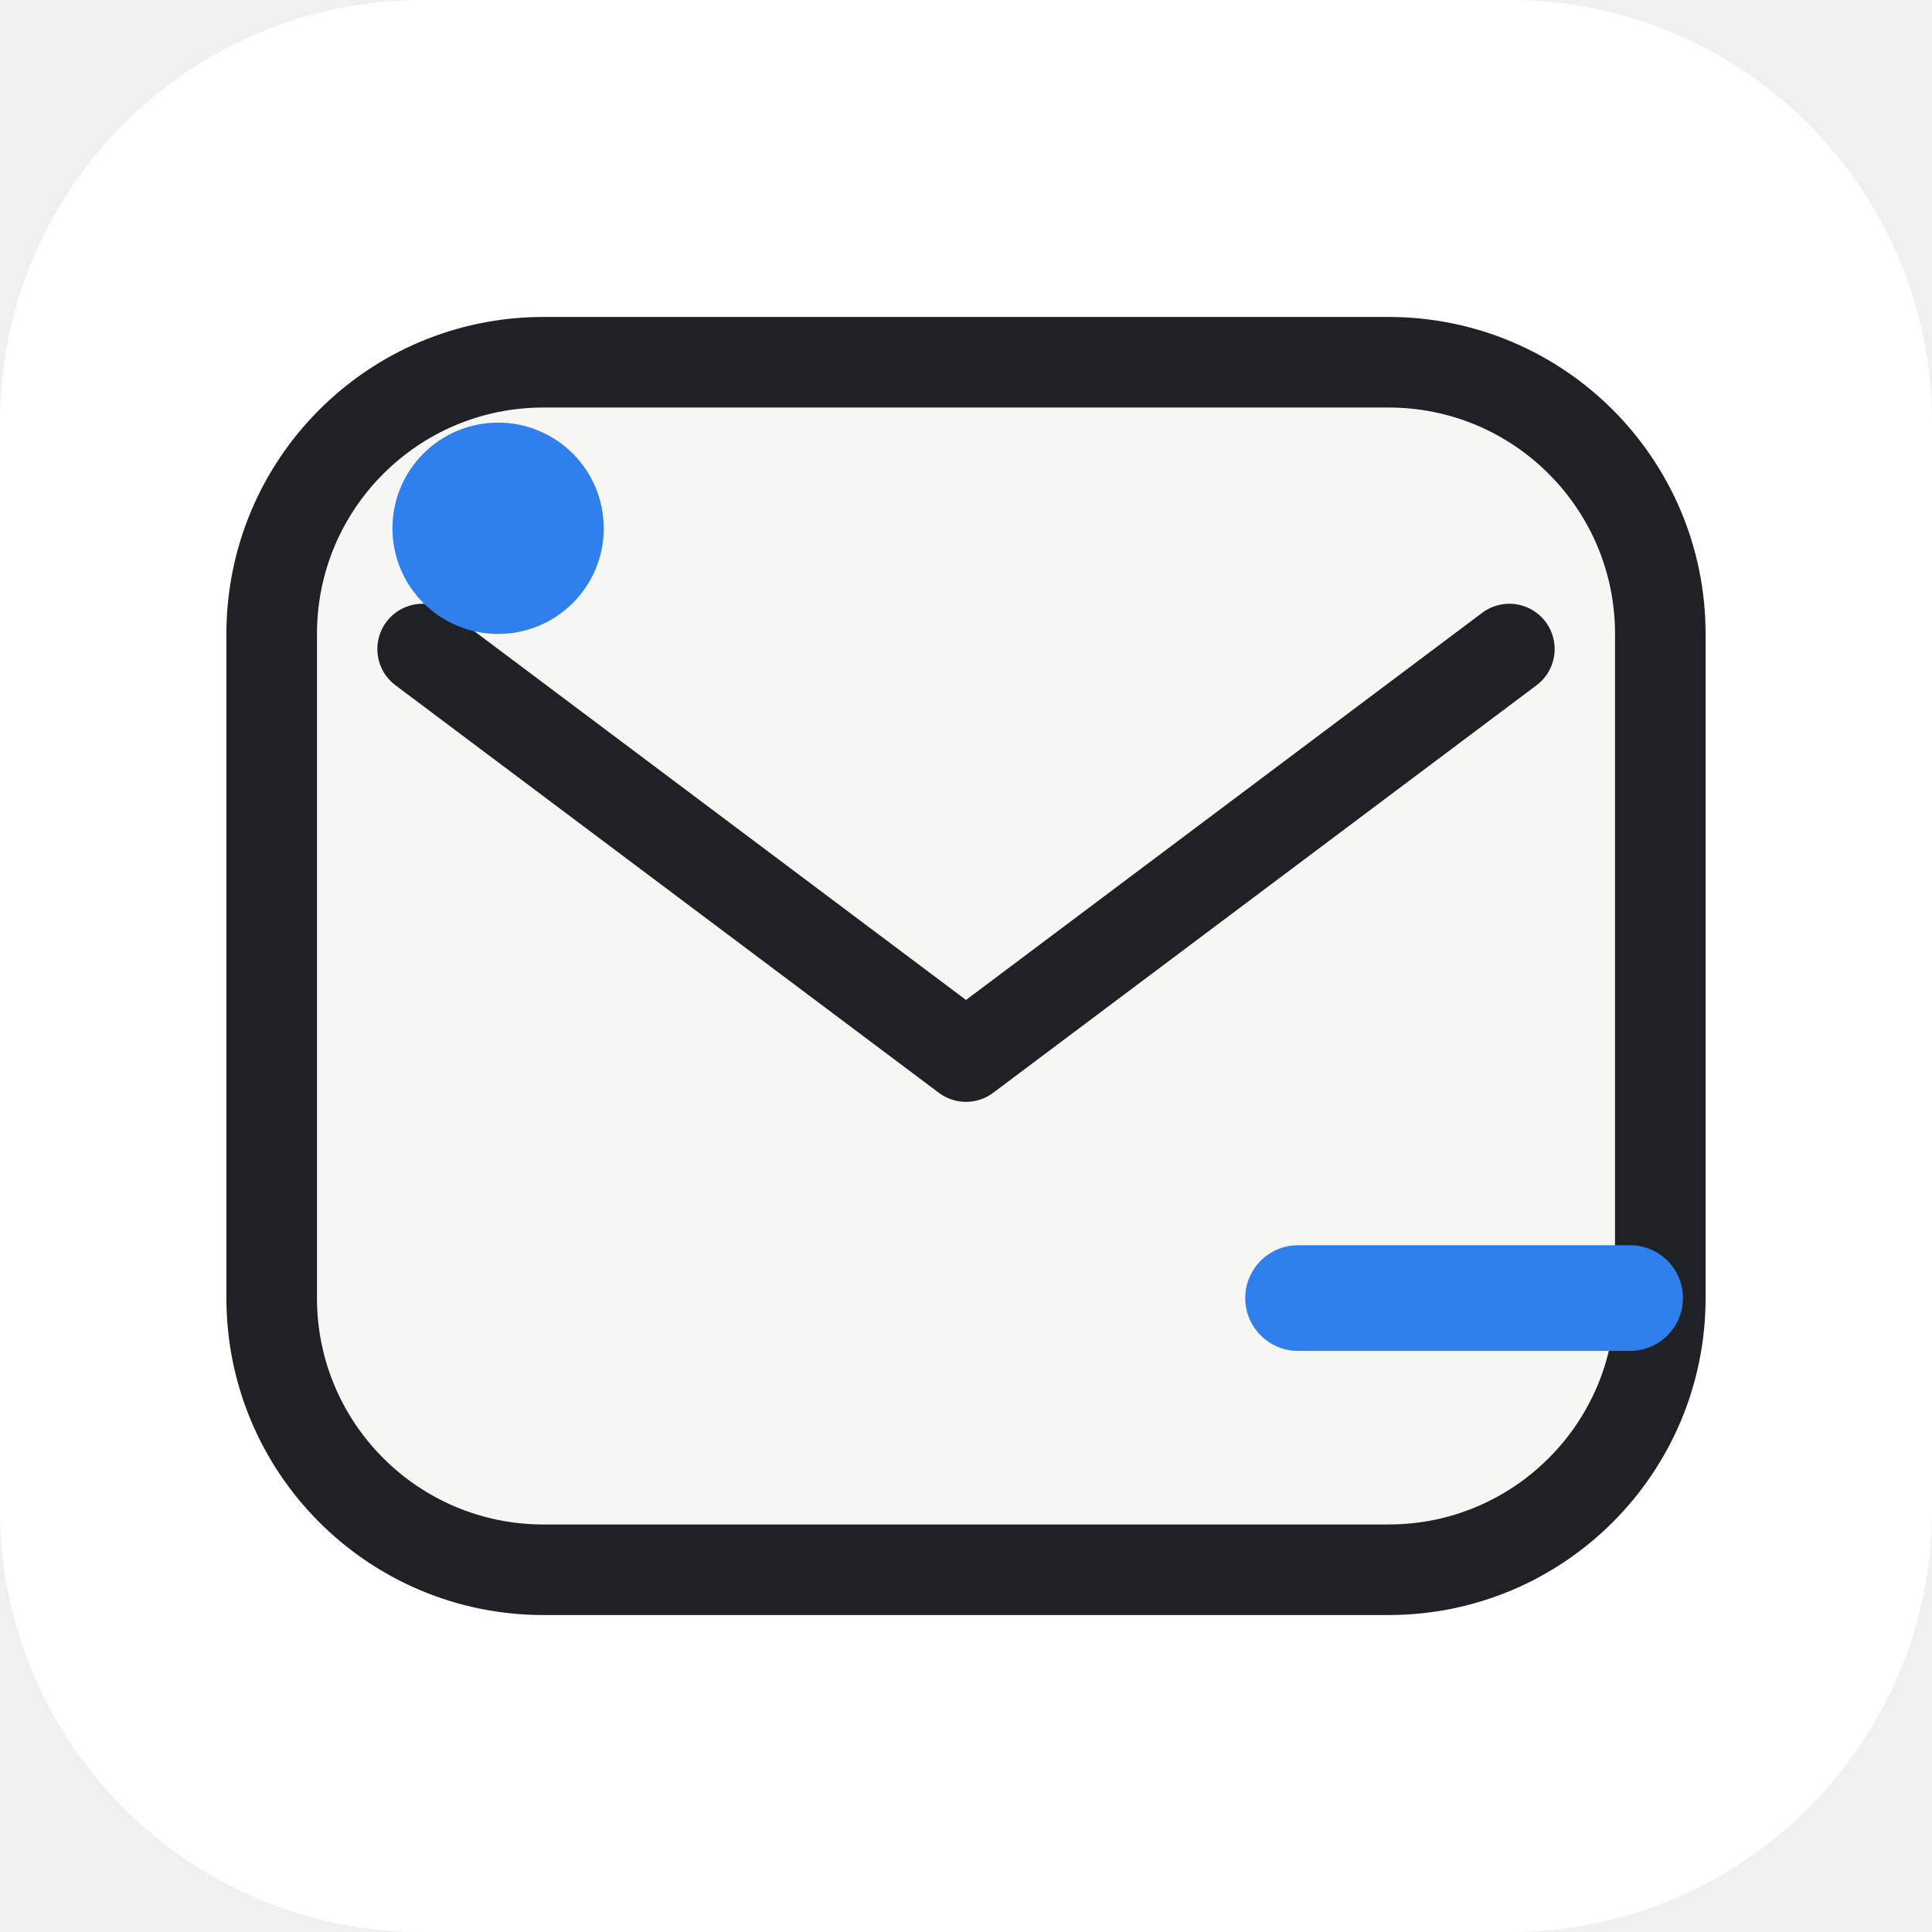
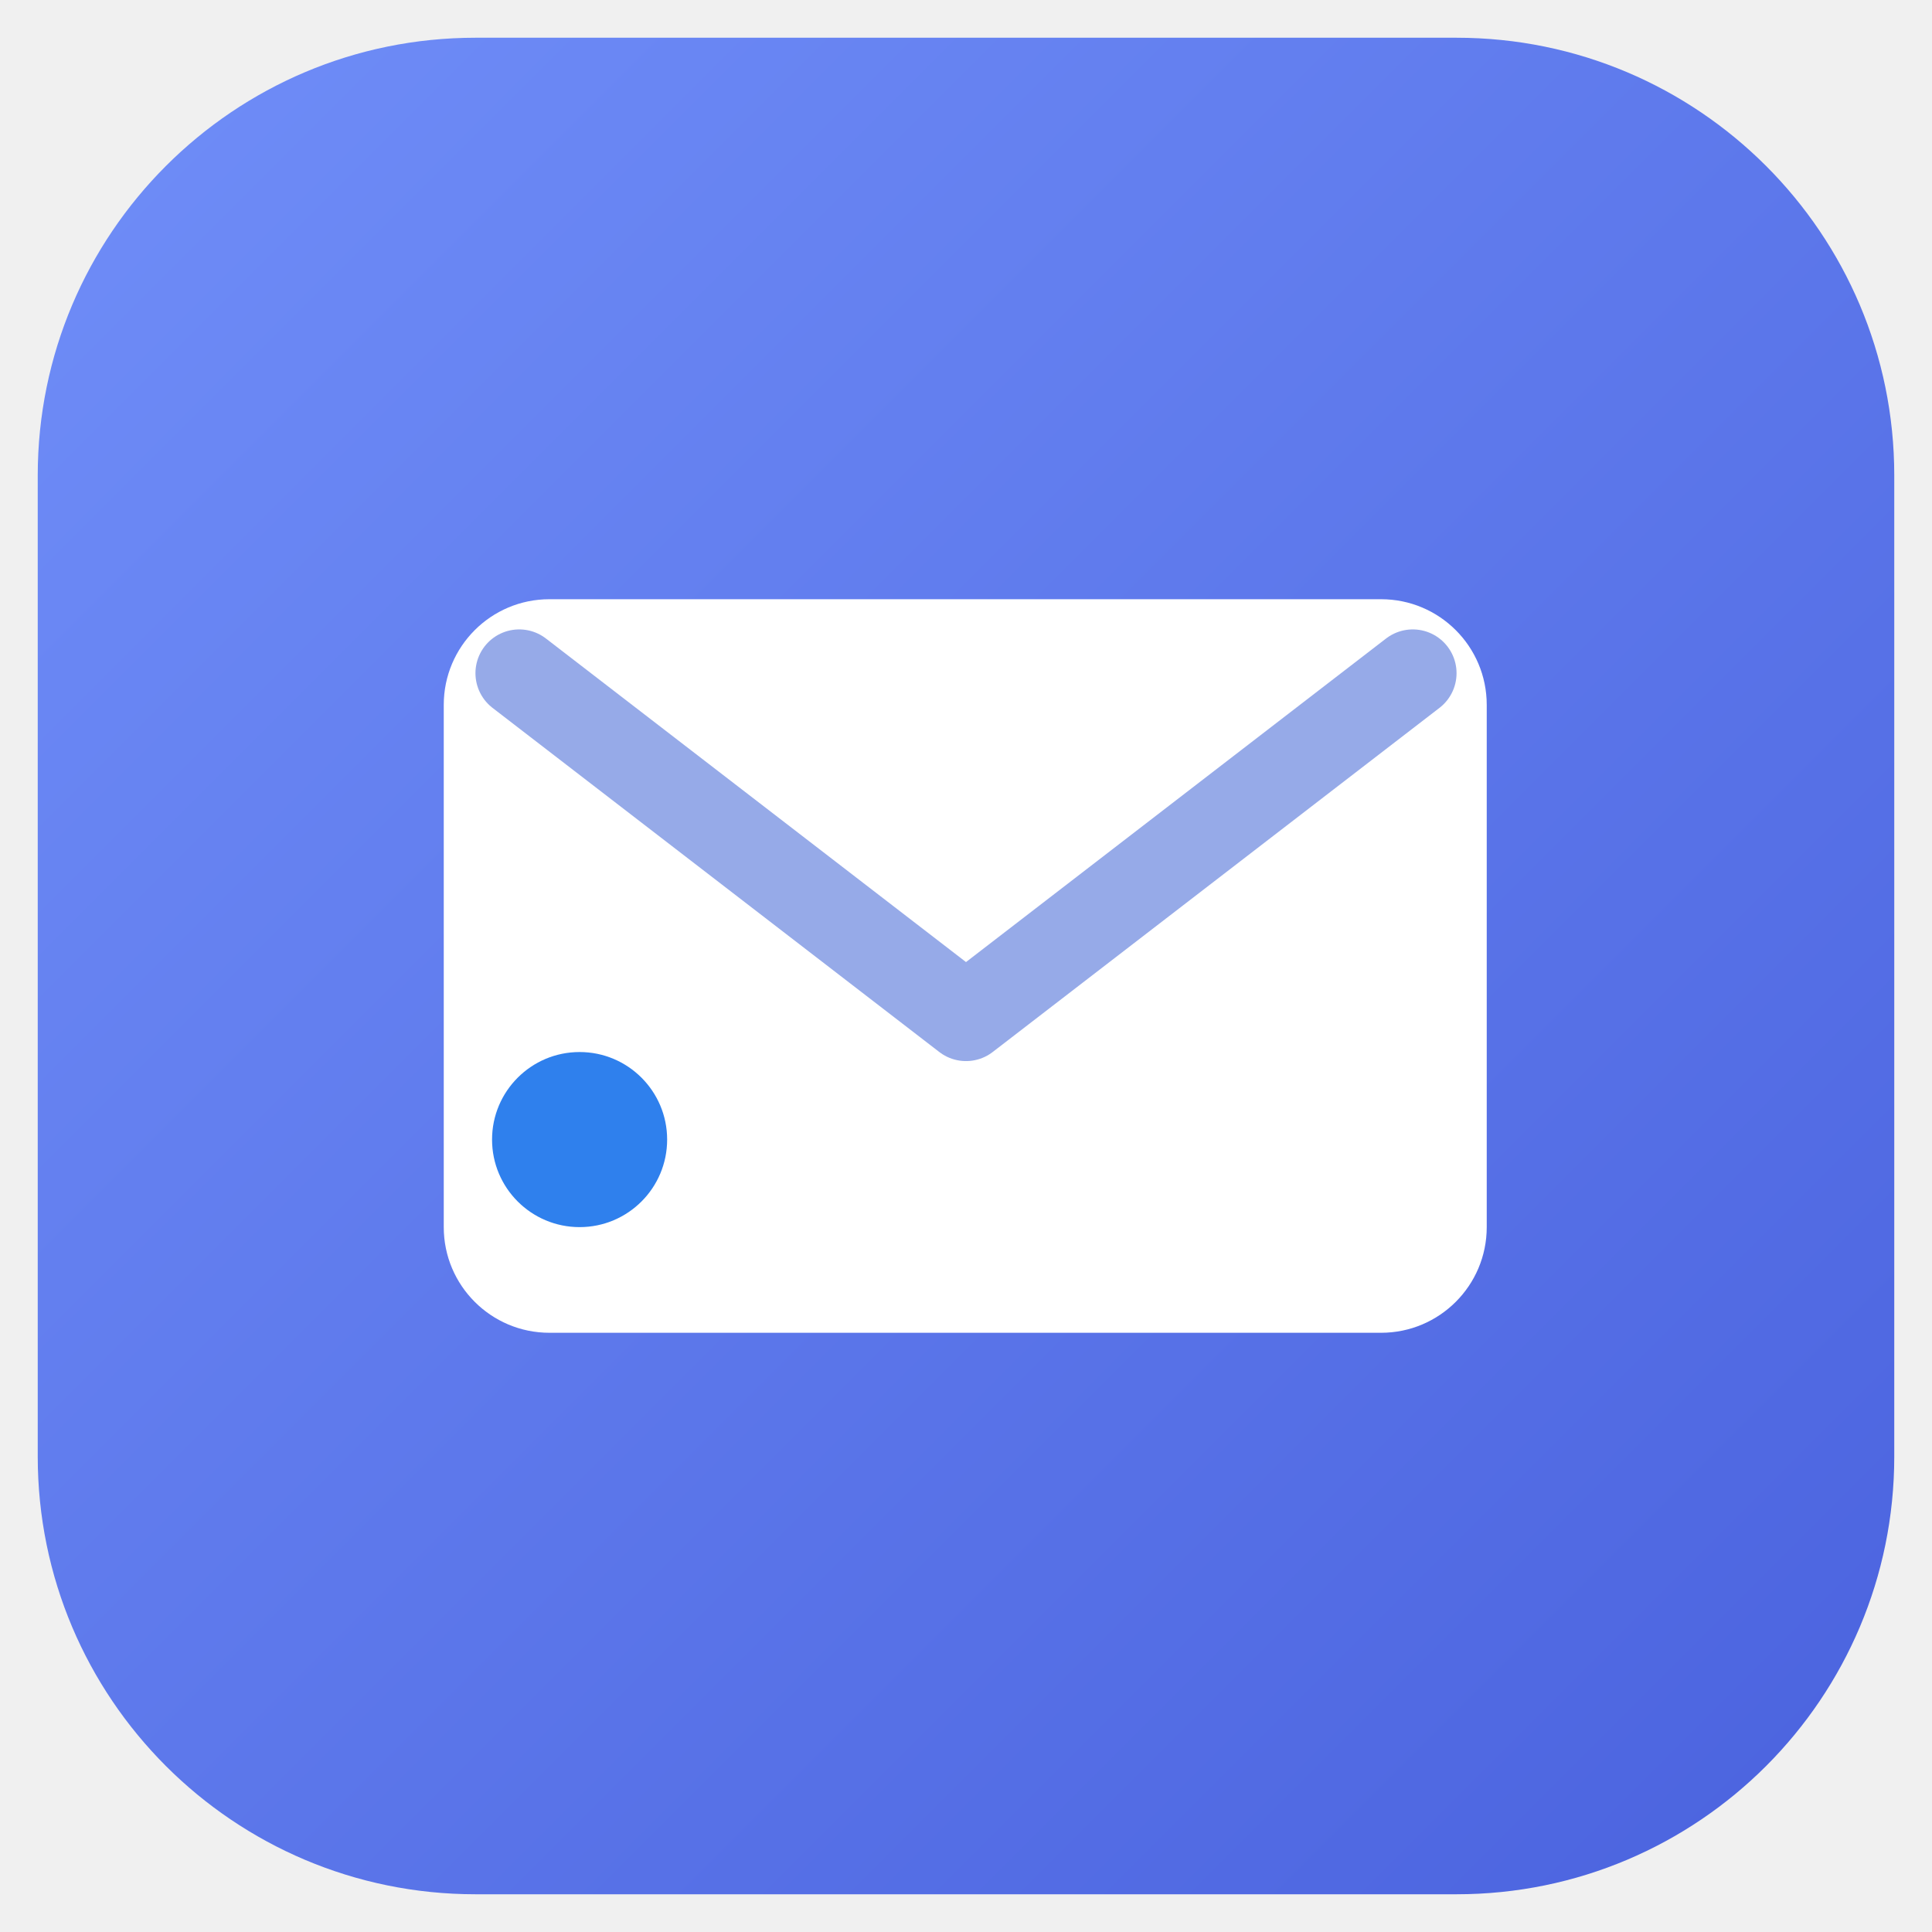
<svg xmlns="http://www.w3.org/2000/svg" width="128" height="128" viewBox="0 0 128 128" role="img" aria-label="Focused Mail icon">
-   <rect width="128" height="128" rx="28" fill="#ffffff" />
-   <rect x="18" y="24" width="92" height="80" rx="18" fill="#f6f6f4" stroke="#1f2125" stroke-width="6" />
-   <path d="M28 43l36 27 36-27" fill="none" stroke="#1f2125" stroke-width="6" stroke-linecap="round" stroke-linejoin="round" />
-   <circle cx="33" cy="35" r="7" fill="#2f80ed" />
-   <path d="M86 86h22" stroke="#2f80ed" stroke-width="7" stroke-linecap="round" />
+   <defs>
+     <linearGradient id="g" x1="0" y1="0" x2="1" y2="1">
+       <stop offset="0" stop-color="#708EF8" />
+       <stop offset="1" stop-color="#4A62DE" />
+     </linearGradient>
+   </defs>
+   <rect x="2.5" y="2.5" width="123" height="123" rx="29" fill="url(#g)" />
+   <rect x="29.4" y="39.7" width="69.1" height="48.6" rx="7" fill="#ffffff" />
+   <path d="M34.4 44.6 L64 67.4 L93.6 44.6" fill="none" stroke="#96AAE8" stroke-width="5.8" stroke-linecap="round" stroke-linejoin="round" />
+   <circle cx="38.4" cy="75.5" r="5.8" fill="#2F80ED" />
</svg>
